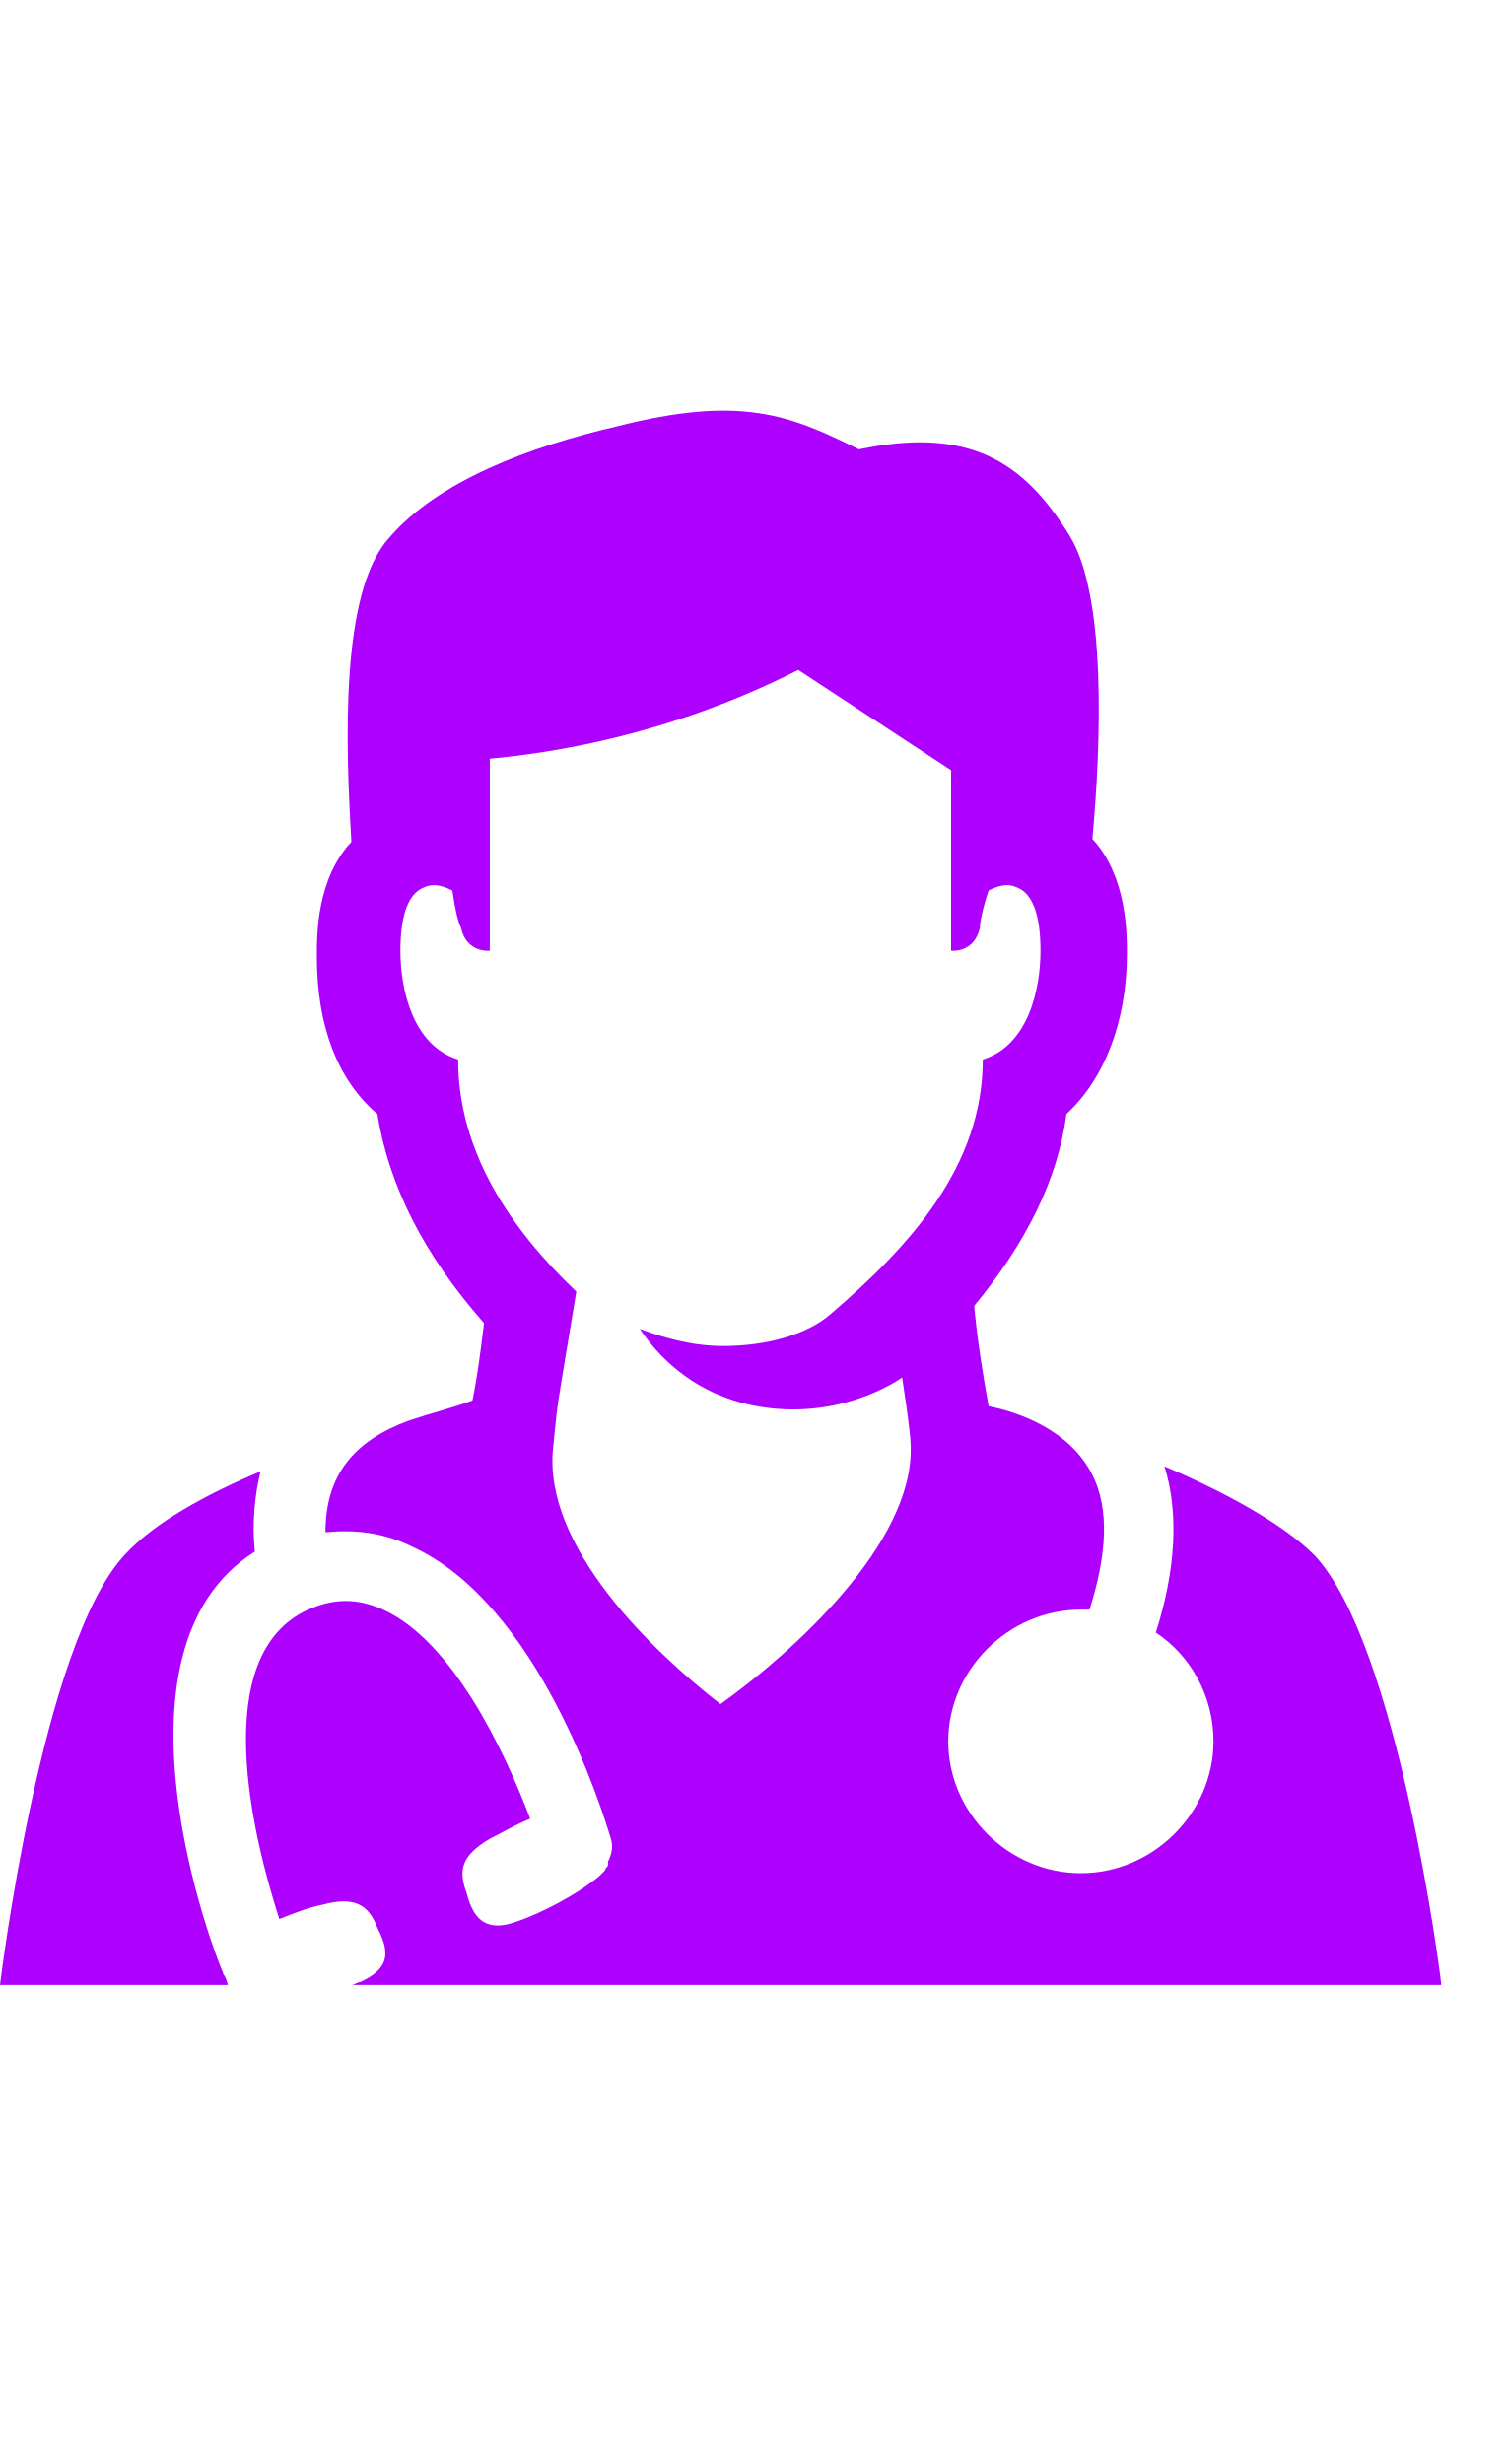
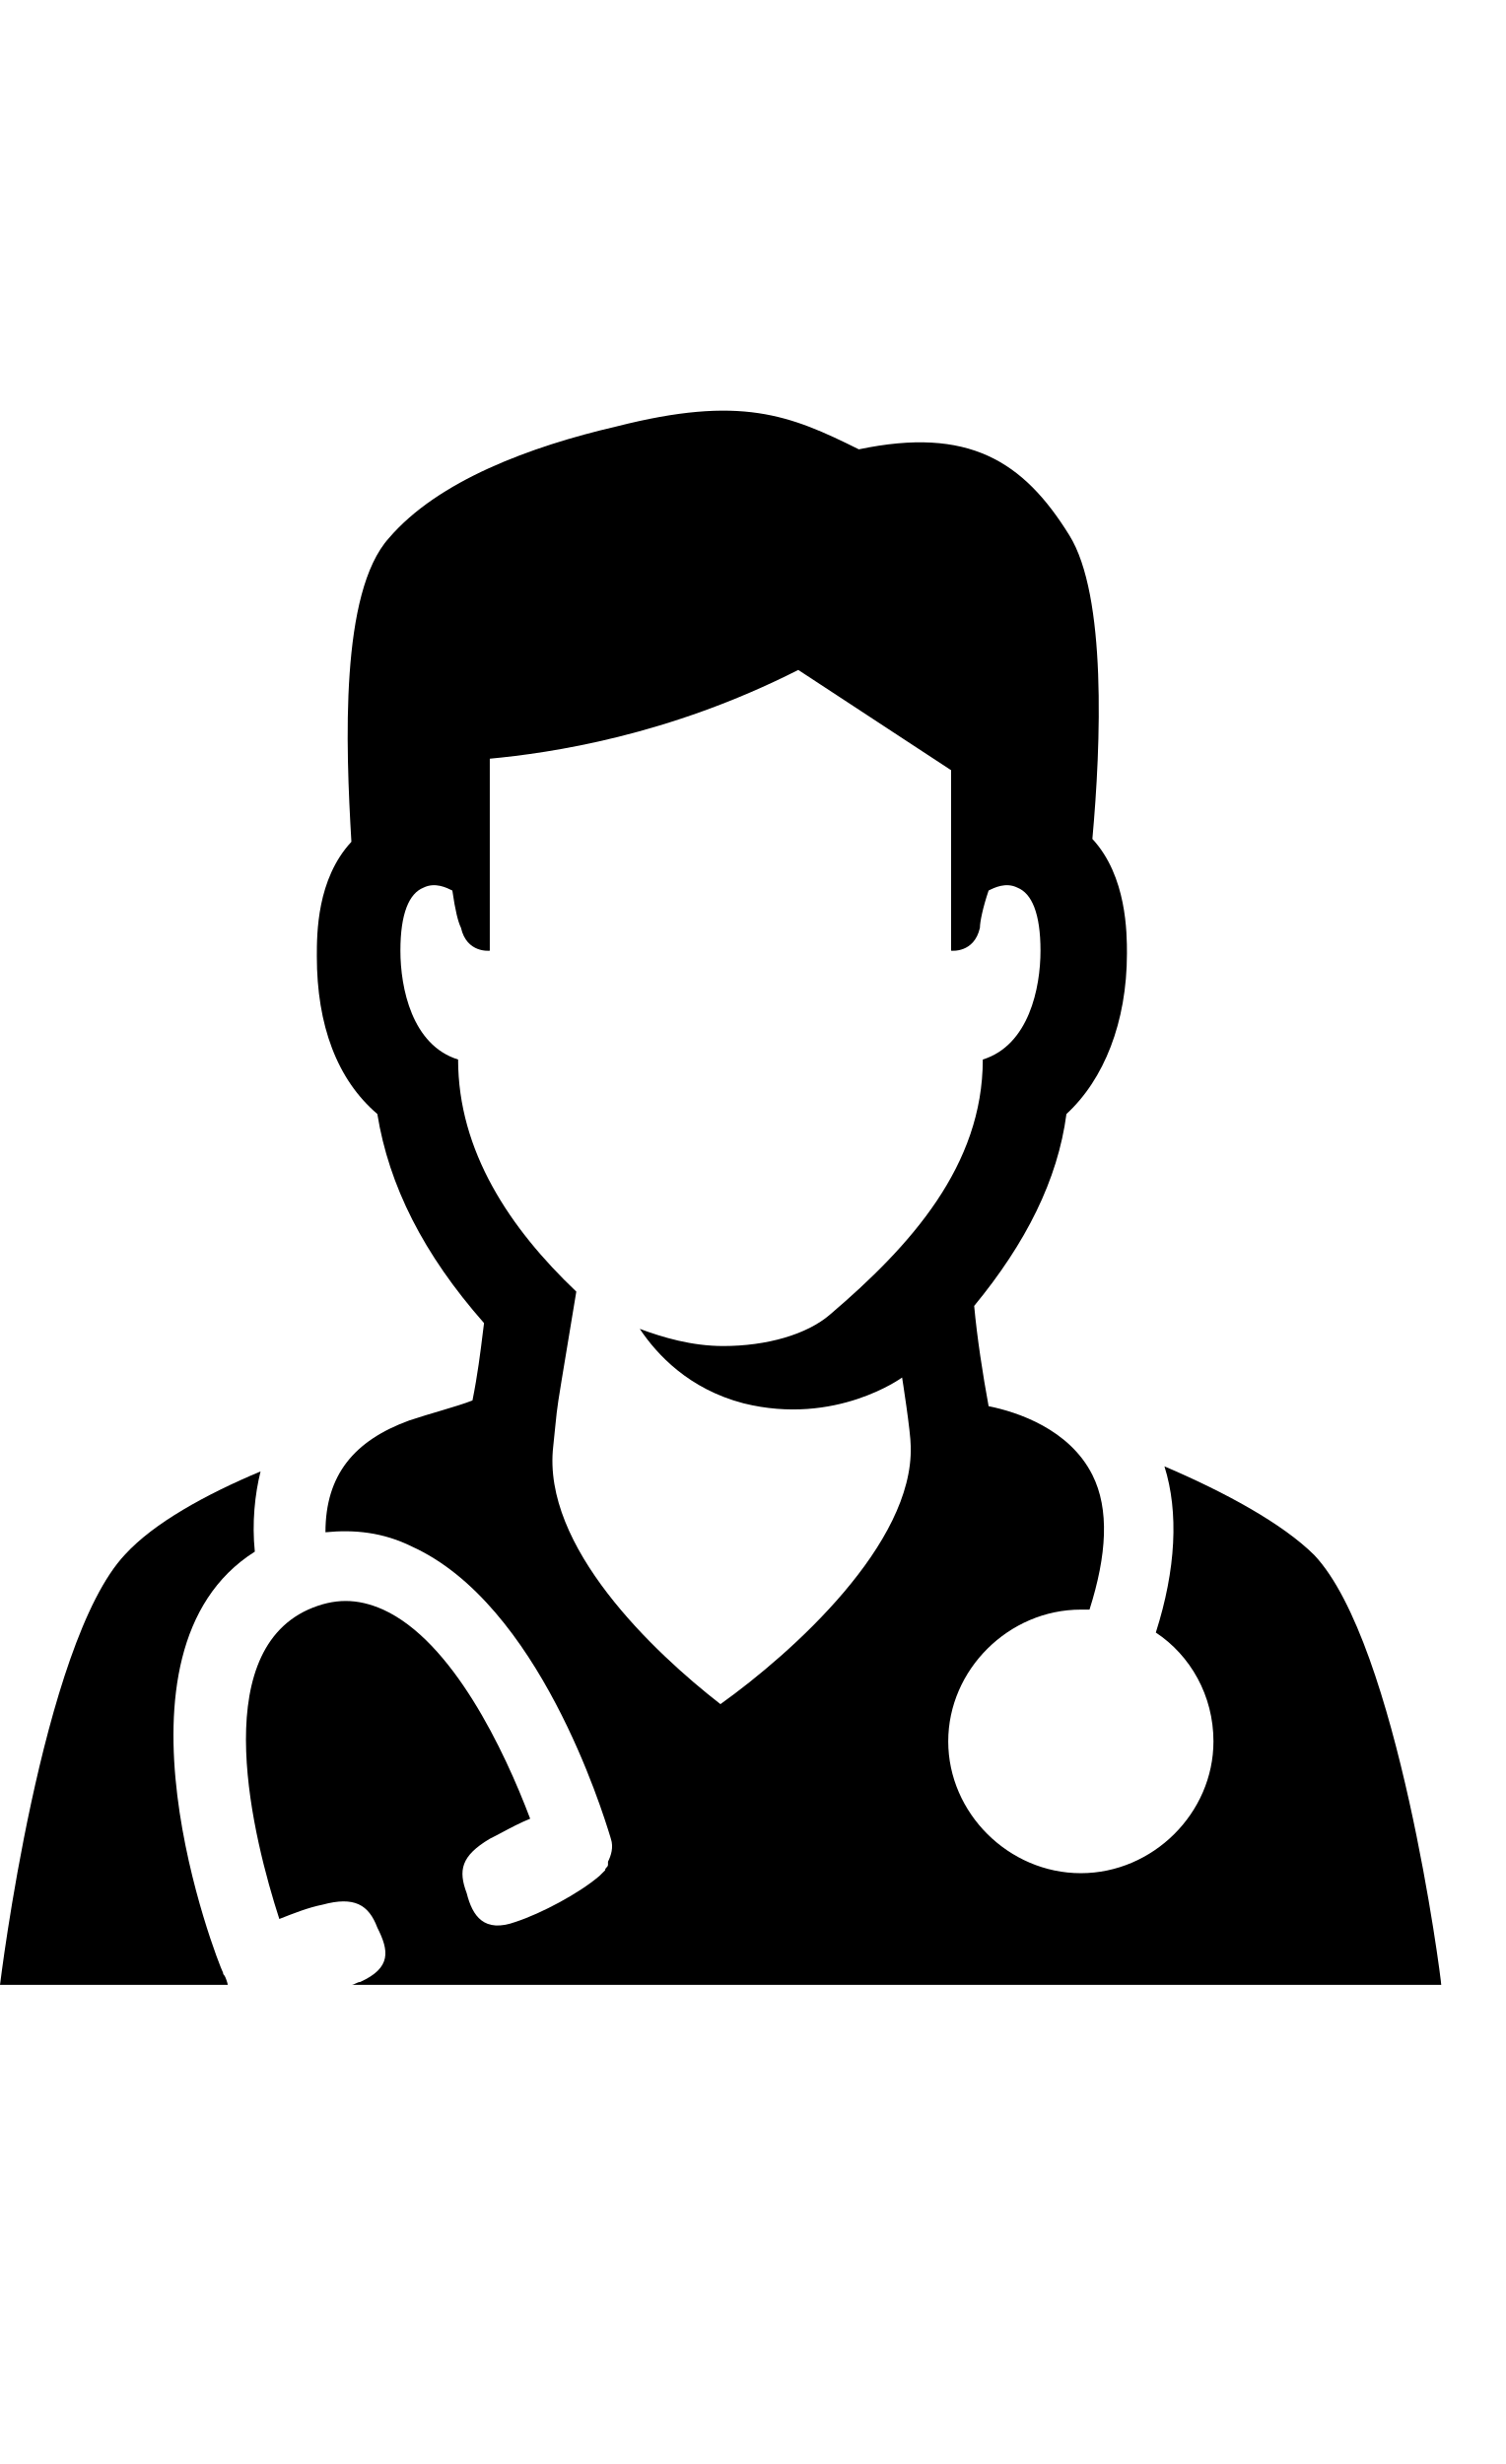
- <svg xmlns="http://www.w3.org/2000/svg" focusable="false" viewBox="0 0 22 36" fill="none">
-   <path fill-rule="evenodd" clip-rule="evenodd" d="M17.013 21.424C17.898 21.801 18.74 22.261 19.203 22.721C20.425 24.019 21.057 28.916 21.057 29H5.134C5.155 29 5.176 28.989 5.197 28.979C5.219 28.969 5.24 28.958 5.261 28.958C5.724 28.749 5.682 28.498 5.513 28.163C5.387 27.828 5.176 27.702 4.713 27.828C4.502 27.87 4.292 27.954 4.081 28.037C3.702 26.865 3.028 24.186 4.502 23.517C4.882 23.349 5.219 23.349 5.598 23.517C6.609 23.977 7.367 25.568 7.746 26.572C7.602 26.63 7.458 26.706 7.328 26.776C7.267 26.808 7.21 26.839 7.156 26.865C6.735 27.116 6.693 27.326 6.819 27.661C6.903 27.995 7.072 28.247 7.535 28.079C7.914 27.954 8.462 27.661 8.757 27.409L8.841 27.326C8.841 27.305 8.852 27.294 8.862 27.284C8.873 27.273 8.883 27.263 8.883 27.242V27.2C8.925 27.116 8.968 26.991 8.925 26.865C8.924 26.86 8.92 26.848 8.915 26.831C8.8 26.457 7.871 23.436 6.019 22.596C5.598 22.387 5.176 22.345 4.755 22.387C4.755 21.549 5.176 21.047 5.977 20.754C6.143 20.699 6.301 20.652 6.444 20.61C6.627 20.555 6.785 20.508 6.903 20.461C6.977 20.094 7.019 19.759 7.056 19.457C7.062 19.414 7.067 19.372 7.072 19.331C6.187 18.326 5.682 17.322 5.513 16.276C4.924 15.773 4.629 14.978 4.629 13.973C4.629 13.639 4.629 12.843 5.134 12.299C5.05 10.876 4.966 8.658 5.682 7.862C6.398 7.025 7.746 6.523 9.01 6.23C10.821 5.769 11.537 6.062 12.548 6.565C14.149 6.23 14.949 6.732 15.623 7.82C16.171 8.699 16.086 10.876 15.96 12.257C16.465 12.801 16.465 13.639 16.465 13.931C16.465 14.936 16.128 15.773 15.581 16.276C15.454 17.238 14.991 18.159 14.233 19.08C14.275 19.54 14.359 20.084 14.444 20.545C14.865 20.629 15.623 20.88 15.96 21.549C16.213 22.052 16.171 22.721 15.918 23.517H15.791C14.738 23.517 13.854 24.396 13.854 25.442C13.854 26.489 14.738 27.368 15.791 27.368C16.845 27.368 17.729 26.489 17.729 25.442C17.729 24.773 17.392 24.186 16.887 23.852C17.181 22.931 17.224 22.094 17.013 21.424ZM8.083 21.131C7.914 22.596 9.557 24.145 10.526 24.898C11.579 24.145 13.348 22.554 13.306 21.131C13.306 20.922 13.18 20.126 13.18 20.126C13.18 20.126 12.211 20.838 10.863 20.503C10.063 20.294 9.599 19.791 9.347 19.415C9.684 19.54 10.105 19.666 10.568 19.666C11.2 19.666 11.79 19.498 12.127 19.206C13.306 18.201 14.359 17.029 14.359 15.48C15.033 15.271 15.202 14.434 15.202 13.89C15.202 13.346 15.075 13.053 14.865 12.969C14.696 12.885 14.528 12.969 14.444 13.011C14.359 13.262 14.317 13.471 14.317 13.555C14.233 13.931 13.896 13.89 13.896 13.89V11.253L11.663 9.788C9.768 10.75 8.041 11.002 7.156 11.085V13.89C7.156 13.89 6.819 13.931 6.735 13.555C6.693 13.471 6.651 13.304 6.609 13.011C6.524 12.969 6.356 12.885 6.187 12.969C5.977 13.053 5.85 13.346 5.85 13.89C5.85 14.434 6.019 15.271 6.693 15.48C6.693 16.82 7.451 17.95 8.42 18.871C8.198 20.219 8.159 20.427 8.134 20.638C8.121 20.748 8.112 20.858 8.083 21.131Z" fill="#AD00FF" />
-   <path d="M3.807 21.498C3.723 21.833 3.68 22.252 3.723 22.67C1.406 24.135 3.175 28.656 3.259 28.823C3.259 28.844 3.27 28.854 3.28 28.865C3.291 28.875 3.328 28.979 3.328 29H0C0 29 0.605 24.009 1.827 22.712C2.248 22.252 3.007 21.833 3.807 21.498Z" fill="#AD00FF" />
+ <svg xmlns="http://www.w3.org/2000/svg" focusable="false" viewBox="0 0 22 36" fill="#000">
+   <path fill-rule="evenodd" clip-rule="evenodd" d="M17.013 21.424C17.898 21.801 18.74 22.261 19.203 22.721C20.425 24.019 21.057 28.916 21.057 29H5.134C5.155 29 5.176 28.989 5.197 28.979C5.219 28.969 5.24 28.958 5.261 28.958C5.724 28.749 5.682 28.498 5.513 28.163C5.387 27.828 5.176 27.702 4.713 27.828C4.502 27.87 4.292 27.954 4.081 28.037C3.702 26.865 3.028 24.186 4.502 23.517C4.882 23.349 5.219 23.349 5.598 23.517C6.609 23.977 7.367 25.568 7.746 26.572C7.602 26.63 7.458 26.706 7.328 26.776C7.267 26.808 7.21 26.839 7.156 26.865C6.735 27.116 6.693 27.326 6.819 27.661C6.903 27.995 7.072 28.247 7.535 28.079C7.914 27.954 8.462 27.661 8.757 27.409L8.841 27.326C8.841 27.305 8.852 27.294 8.862 27.284C8.873 27.273 8.883 27.263 8.883 27.242V27.2C8.925 27.116 8.968 26.991 8.925 26.865C8.924 26.86 8.92 26.848 8.915 26.831C8.8 26.457 7.871 23.436 6.019 22.596C5.598 22.387 5.176 22.345 4.755 22.387C4.755 21.549 5.176 21.047 5.977 20.754C6.143 20.699 6.301 20.652 6.444 20.61C6.627 20.555 6.785 20.508 6.903 20.461C6.977 20.094 7.019 19.759 7.056 19.457C7.062 19.414 7.067 19.372 7.072 19.331C6.187 18.326 5.682 17.322 5.513 16.276C4.924 15.773 4.629 14.978 4.629 13.973C4.629 13.639 4.629 12.843 5.134 12.299C5.05 10.876 4.966 8.658 5.682 7.862C6.398 7.025 7.746 6.523 9.01 6.23C10.821 5.769 11.537 6.062 12.548 6.565C14.149 6.23 14.949 6.732 15.623 7.82C16.171 8.699 16.086 10.876 15.96 12.257C16.465 12.801 16.465 13.639 16.465 13.931C16.465 14.936 16.128 15.773 15.581 16.276C15.454 17.238 14.991 18.159 14.233 19.08C14.275 19.54 14.359 20.084 14.444 20.545C14.865 20.629 15.623 20.88 15.96 21.549C16.213 22.052 16.171 22.721 15.918 23.517H15.791C14.738 23.517 13.854 24.396 13.854 25.442C13.854 26.489 14.738 27.368 15.791 27.368C16.845 27.368 17.729 26.489 17.729 25.442C17.729 24.773 17.392 24.186 16.887 23.852C17.181 22.931 17.224 22.094 17.013 21.424ZM8.083 21.131C7.914 22.596 9.557 24.145 10.526 24.898C11.579 24.145 13.348 22.554 13.306 21.131C13.306 20.922 13.18 20.126 13.18 20.126C13.18 20.126 12.211 20.838 10.863 20.503C10.063 20.294 9.599 19.791 9.347 19.415C9.684 19.54 10.105 19.666 10.568 19.666C11.2 19.666 11.79 19.498 12.127 19.206C13.306 18.201 14.359 17.029 14.359 15.48C15.033 15.271 15.202 14.434 15.202 13.89C15.202 13.346 15.075 13.053 14.865 12.969C14.696 12.885 14.528 12.969 14.444 13.011C14.359 13.262 14.317 13.471 14.317 13.555C14.233 13.931 13.896 13.89 13.896 13.89V11.253L11.663 9.788C9.768 10.75 8.041 11.002 7.156 11.085V13.89C7.156 13.89 6.819 13.931 6.735 13.555C6.693 13.471 6.651 13.304 6.609 13.011C6.524 12.969 6.356 12.885 6.187 12.969C5.977 13.053 5.85 13.346 5.85 13.89C5.85 14.434 6.019 15.271 6.693 15.48C6.693 16.82 7.451 17.95 8.42 18.871C8.198 20.219 8.159 20.427 8.134 20.638C8.121 20.748 8.112 20.858 8.083 21.131Z" />
+   <path d="M3.807 21.498C3.723 21.833 3.68 22.252 3.723 22.67C1.406 24.135 3.175 28.656 3.259 28.823C3.259 28.844 3.27 28.854 3.28 28.865C3.291 28.875 3.328 28.979 3.328 29H0C0 29 0.605 24.009 1.827 22.712C2.248 22.252 3.007 21.833 3.807 21.498Z" />
</svg>
